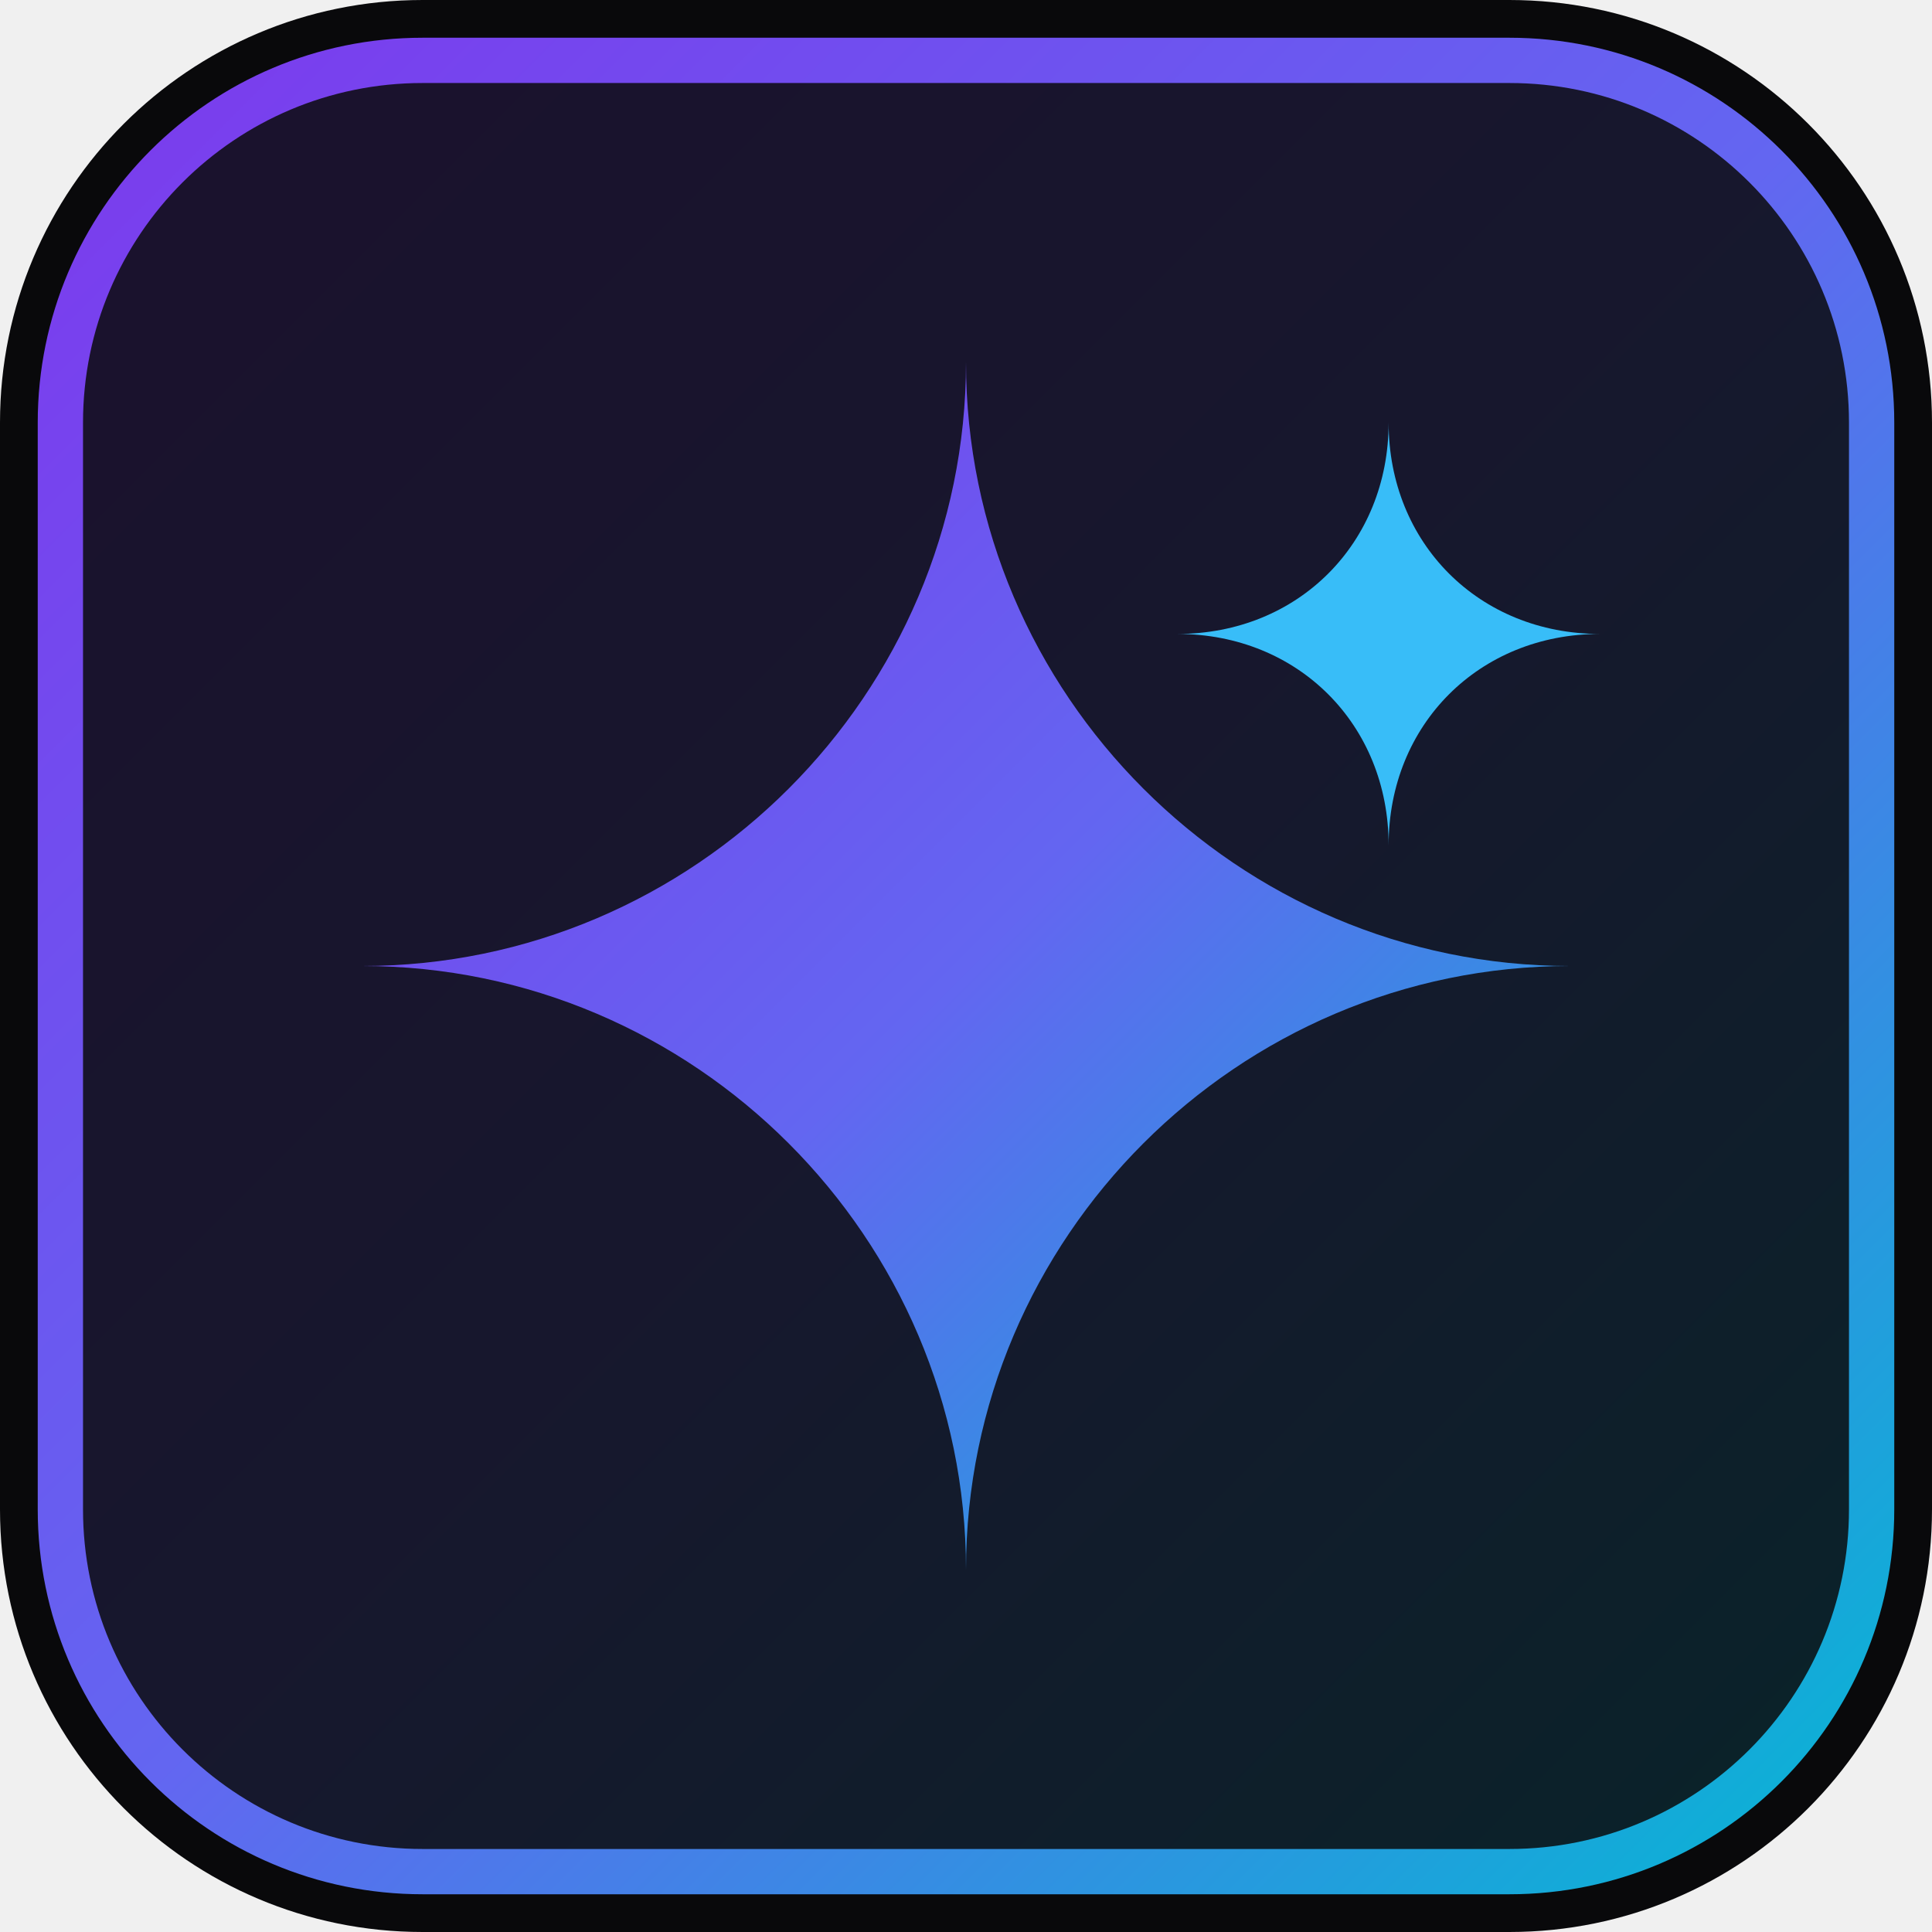
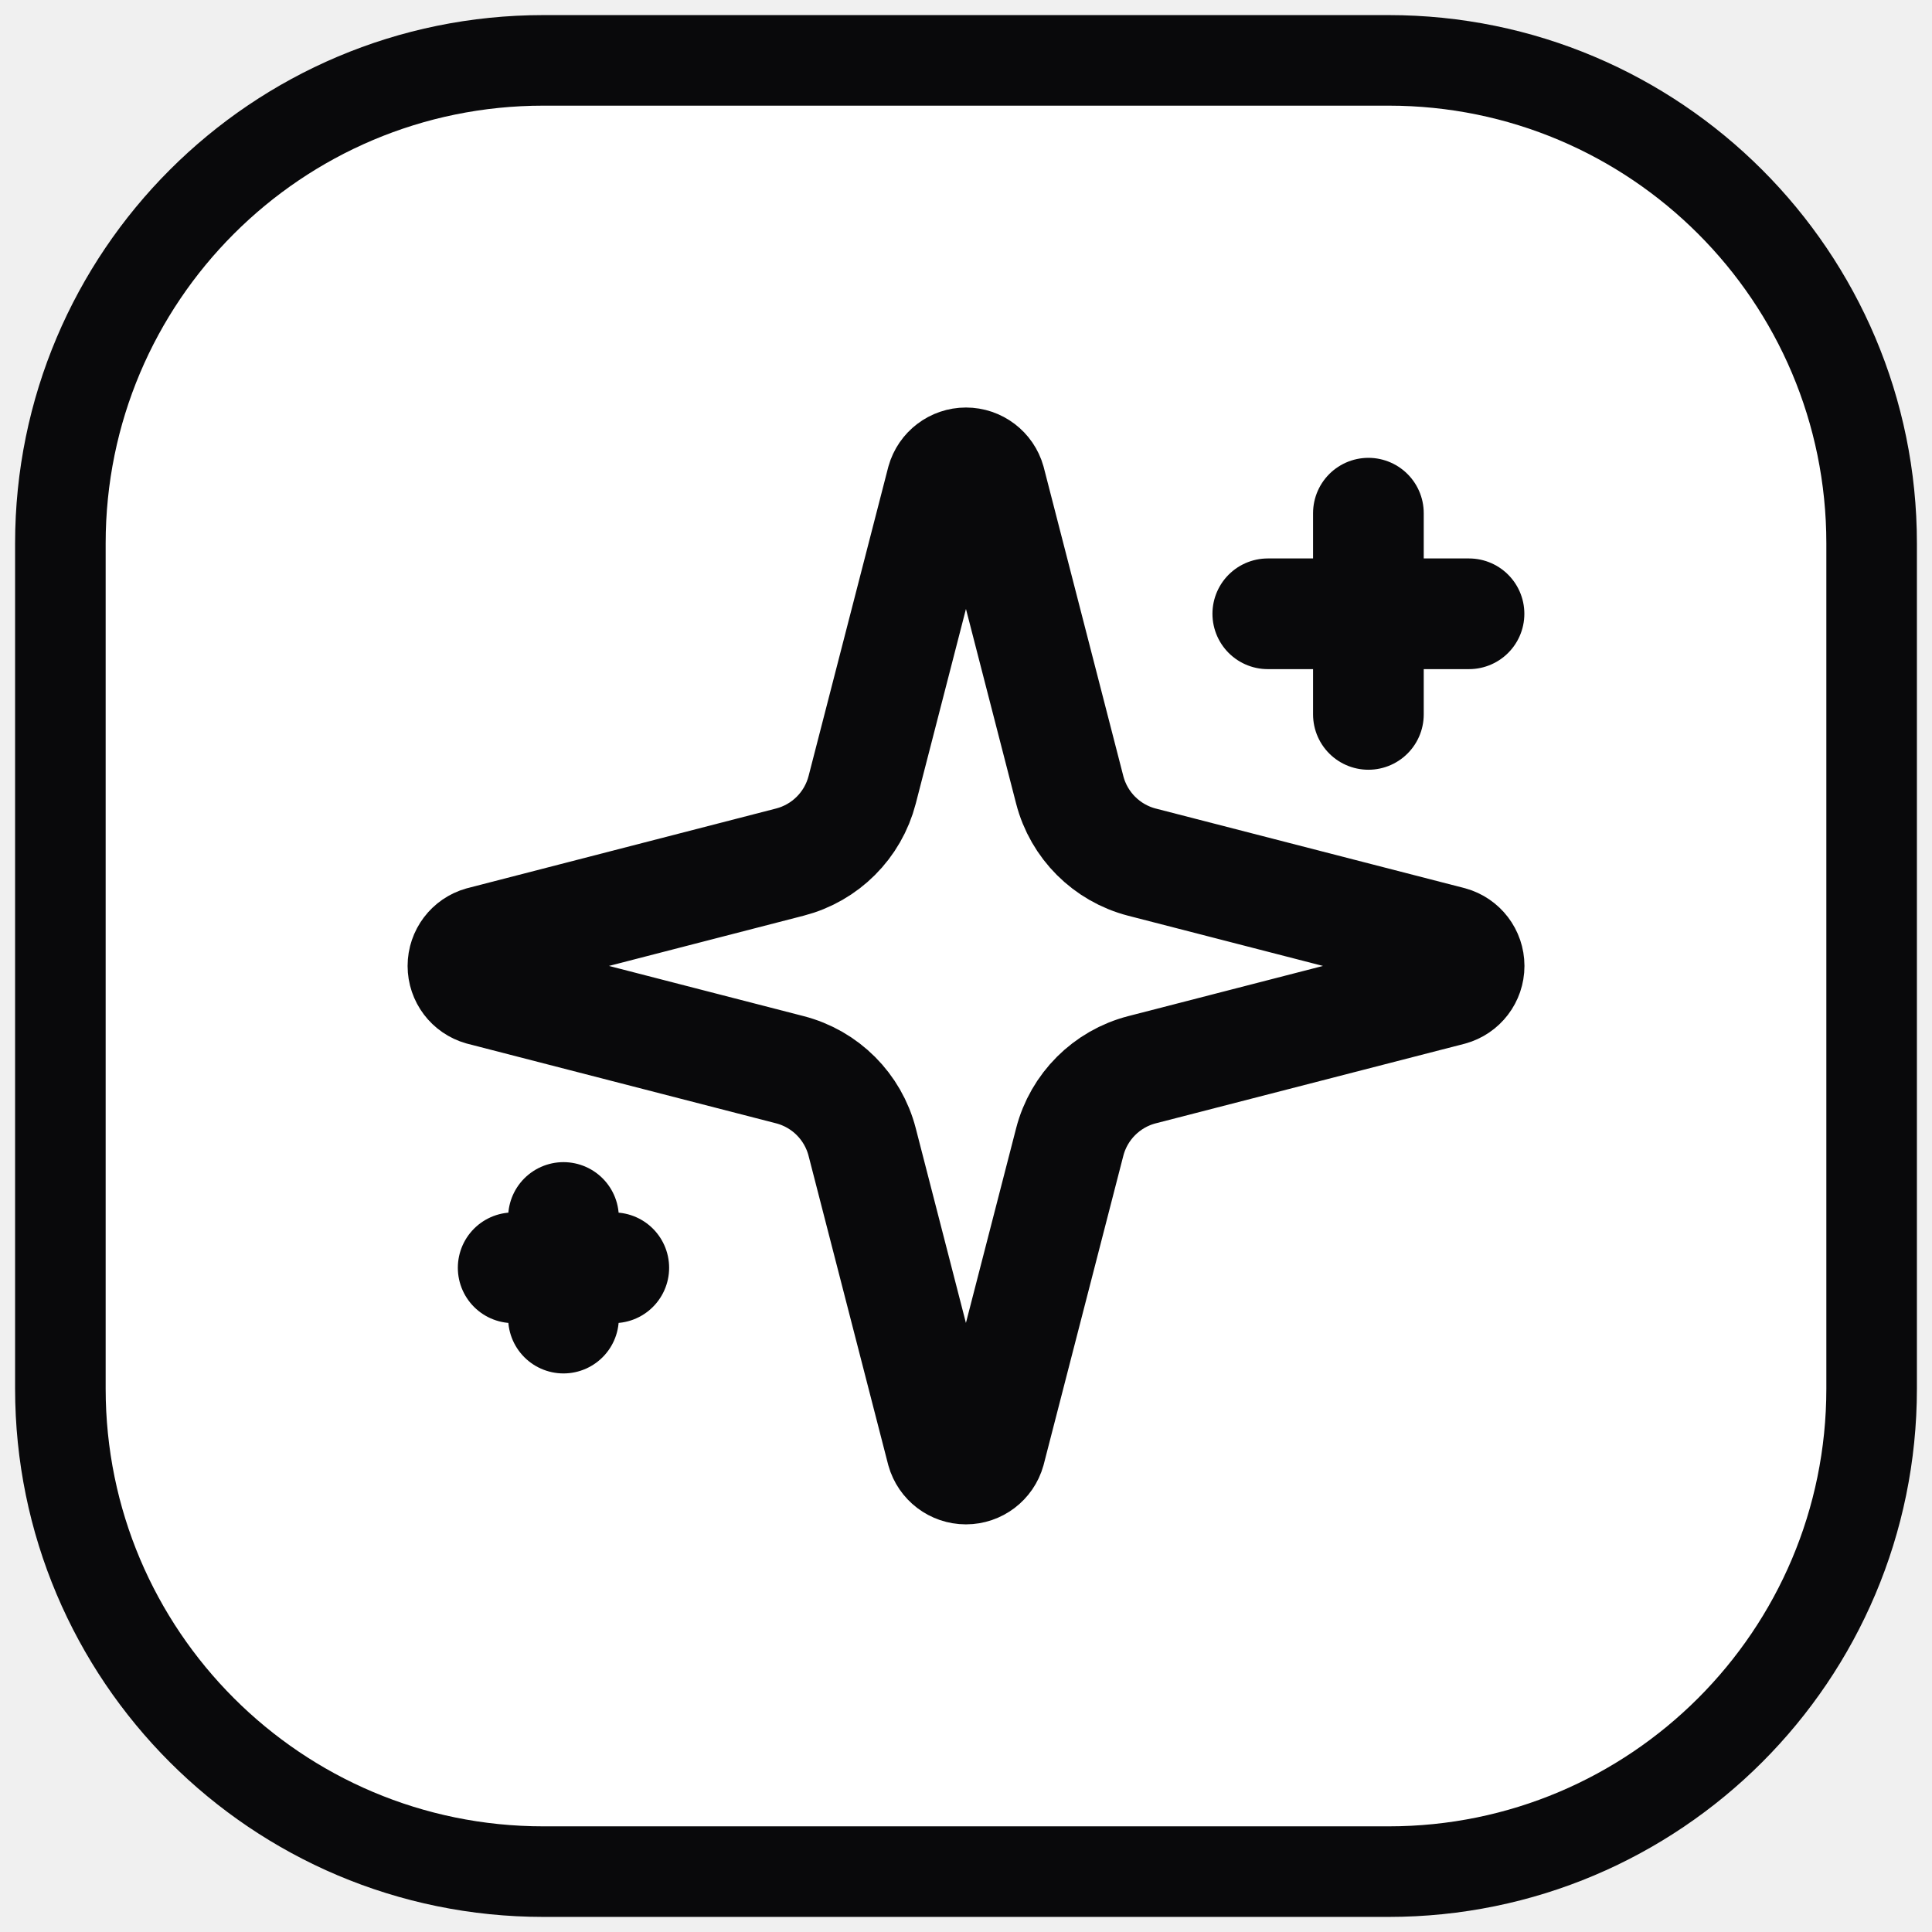
- <svg xmlns="http://www.w3.org/2000/svg" viewBox="0 0 128 128" width="128" height="128">
-   <defs>
-     <linearGradient id="grad" x1="0%" y1="0%" x2="100%" y2="100%">
-       <stop offset="0%" stop-color="#7c3aed" />
-       <stop offset="50%" stop-color="#6366f1" />
-       <stop offset="100%" stop-color="#06b6d4" />
-     </linearGradient>
-     <filter id="glow" x="-20%" y="-20%" width="140%" height="140%">
-       <feGaussianBlur stdDeviation="6" result="blur" />
-       <feComposite in="SourceGraphic" in2="blur" operator="over" />
-     </filter>
-   </defs>
-   <rect width="128" height="128" rx="28" fill="#09090b" />
-   <rect x="4" y="4" width="120" height="120" rx="24" fill="url(#grad)" fill-opacity="0.15" stroke="url(#grad)" stroke-width="3" />
-   <path d="M64 24 C64 46, 82 64, 104 64 C82 64, 64 82, 64 104 C64 82, 46 64, 24 64 C46 64, 64 46, 64 24 Z" fill="url(#grad)" />
-   <path d="M92 28 C92 36, 98 42, 106 42 C98 42, 92 48, 92 56 C92 48, 86 42, 78 42 C86 42, 92 36, 92 28 Z" fill="#38bdf8" />
+ <svg xmlns="http://www.w3.org/2000/svg" viewBox="0 0 128 128" width="100%" height="100%">
+   <rect x="4" y="4" width="120" height="120" rx="32" fill="#ffffff" stroke="#09090b" stroke-width="6" />
+   <g transform="translate(24, 24) scale(3.333)" fill="none" stroke="#09090b" stroke-width="2.2" stroke-linecap="round" stroke-linejoin="round">
+     <path d="M9.937 15.5A2 2 0 0 0 8.5 14.063l-6.135-1.582a.5.5 0 0 1 0-.962L8.5 9.936A2 2 0 0 0 9.937 8.5l1.582-6.135a.5.5 0 0 1 .963 0L14.063 8.5A2 2 0 0 0 15.5 9.937l6.135 1.581a.5.5 0 0 1 0 .964L15.5 14.063a2 2 0 0 0-1.437 1.437l-1.582 6.135a.5.5 0 0 1-.963 0z" />
+     <path d="M20 3v4" />
+     <path d="M22 5h-4" />
+     <path d="M4 17v2" />
+     <path d="M5 18H3" />
+   </g>
</svg>
